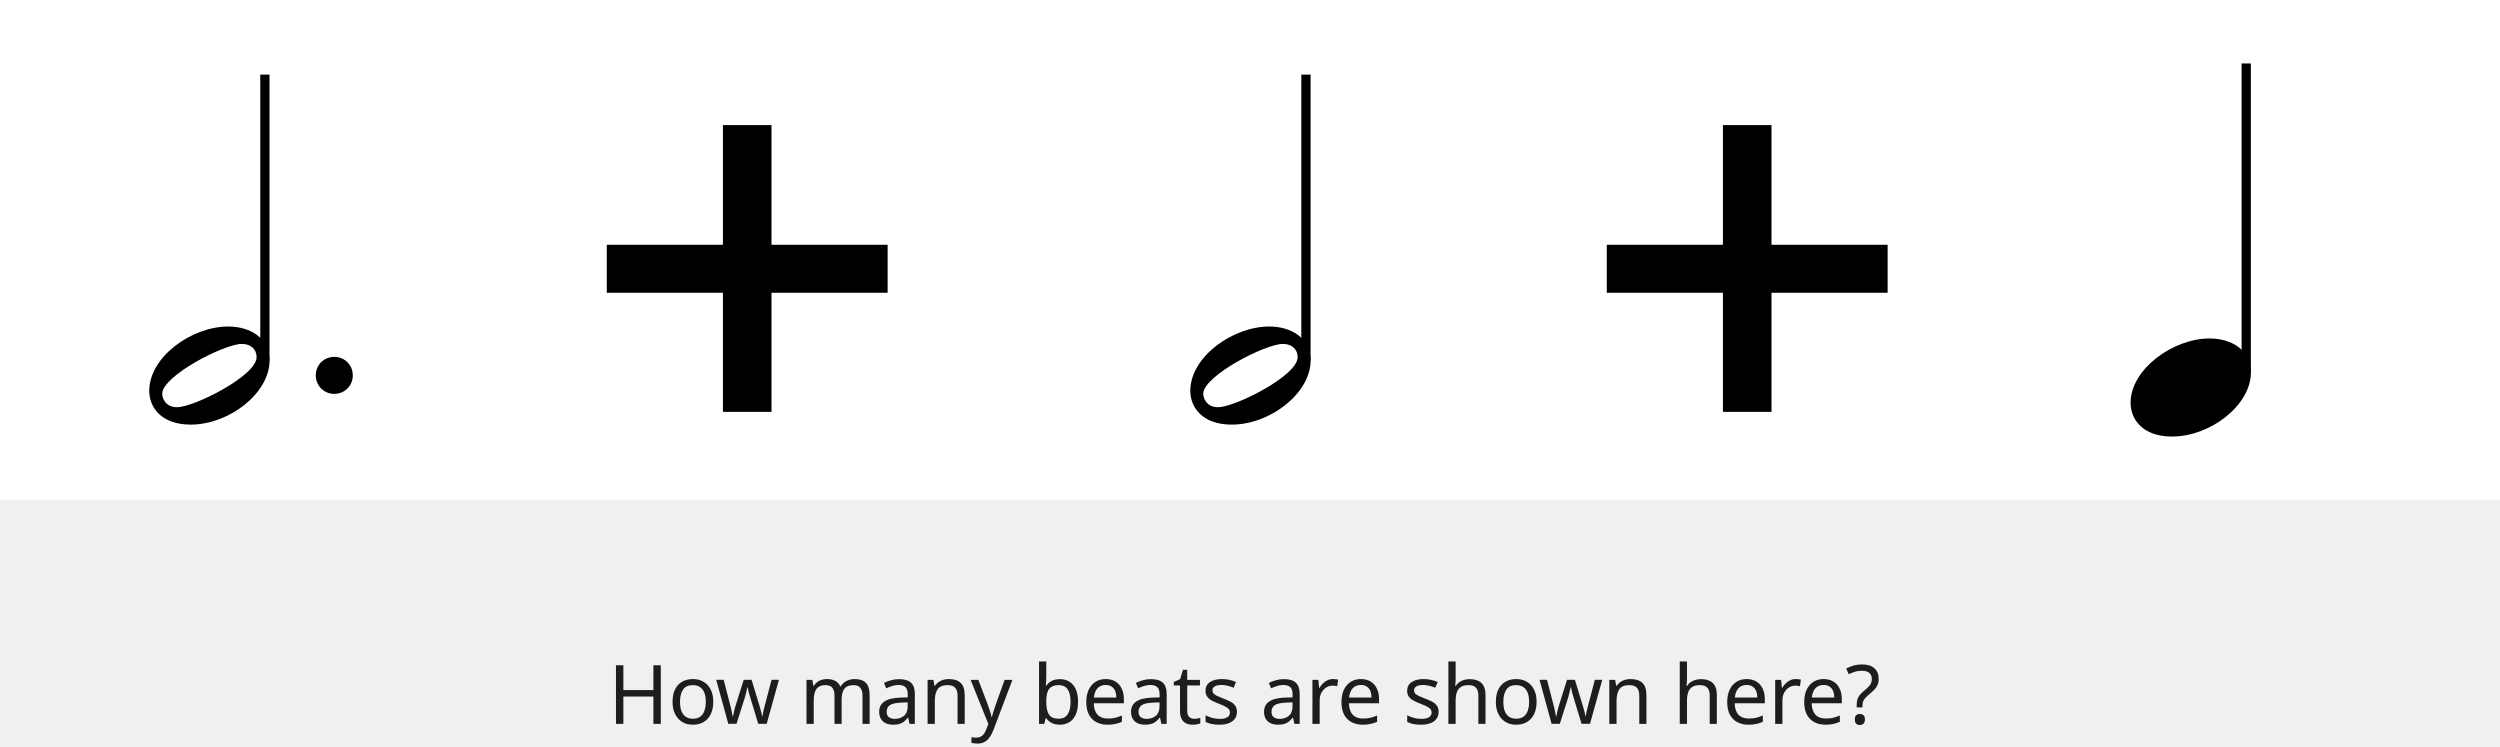
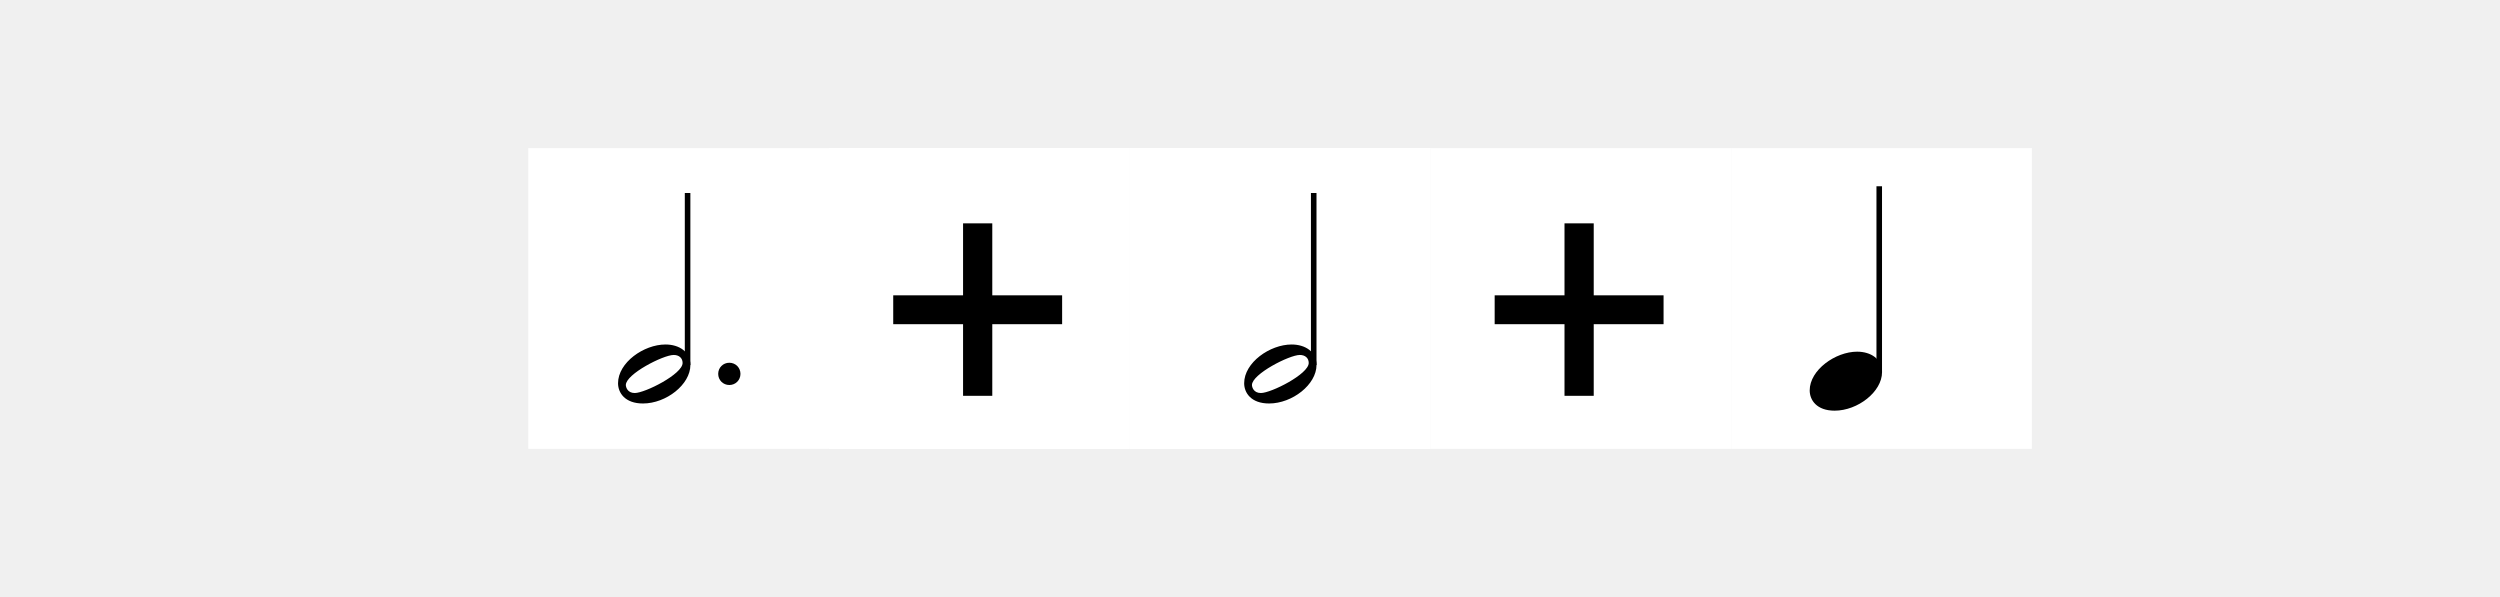
- <svg xmlns="http://www.w3.org/2000/svg" width="670" height="200" viewBox="0 0 670 200" fill="none">
+ <svg xmlns="http://www.w3.org/2000/svg" width="1114" height="266" viewBox="-235.4 -66 1114 266" fill="none">
  <rect width="134" height="134" transform="translate(134)" fill="white" />
  <path d="M206.763 65.599H237.884V78.46H206.763V110.375H193.743V78.46H162.622V65.599H193.743V33.525H206.763V65.599Z" fill="black" />
  <rect width="134" height="134" fill="white" />
  <path d="M70.988 96.63V20" stroke="black" stroke-width="2.48" stroke-linejoin="bevel" />
  <path d="M61.13 87.505C51.507 87.505 40 95.541 40 104.766C40 109.032 43.075 113.793 51.11 113.793C61.427 113.793 72.24 105.361 72.24 96.632C72.24 90.779 67.28 87.505 61.13 87.505ZM47.44 109.131C44.166 109.131 43.472 106.453 43.472 105.56C43.472 100.699 60.138 92.168 64.8 92.168C67.181 92.168 68.768 93.557 68.768 95.739C68.768 100.699 52.003 109.131 47.44 109.131Z" fill="black" />
  <path d="M84.629 100.6C84.629 103.377 86.811 105.56 89.589 105.56C92.367 105.56 94.549 103.377 94.549 100.6C94.549 97.822 92.367 95.64 89.589 95.64C86.811 95.64 84.629 97.822 84.629 100.6Z" fill="black" />
  <rect width="134" height="134" transform="translate(268)" fill="white" />
  <path d="M325.097 77.514C319.453 75.805 315 71.161 315 66.984C315 55.16 340.813 50.481 351.473 60.373C363 71.069 344.188 83.295 325.097 77.514H325.097ZM342.315 74.544C345.455 69.829 342.453 60.486 337.013 58.048C329.025 54.467 324.129 60.569 327.456 69.959C329.757 76.453 339.119 79.343 342.315 74.544Z" fill="#1C1A1A" />
  <rect width="134" height="134" transform="translate(134)" fill="white" />
  <path d="M206.763 65.599H237.884V78.46H206.763V110.375H193.743V78.46H162.622V65.599H193.743V33.525H206.763V65.599Z" fill="black" />
  <rect width="134" height="134" transform="translate(402)" fill="white" />
  <path d="M474.763 65.599H505.884V78.46H474.763V110.375H461.743V78.46H430.622V65.599H461.743V33.525H474.763V65.599Z" fill="black" />
  <rect width="134" height="134" transform="translate(268)" fill="white" />
  <path d="M349.992 96.632V20" stroke="black" stroke-width="2.48" stroke-linejoin="bevel" />
  <path d="M340.13 87.505C330.507 87.505 319 95.541 319 104.766C319 109.032 322.075 113.793 330.11 113.793C340.427 113.793 351.24 105.361 351.24 96.632C351.24 90.779 346.28 87.505 340.13 87.505ZM326.44 109.131C323.166 109.131 322.472 106.453 322.472 105.56C322.472 100.699 339.138 92.168 343.8 92.168C346.181 92.168 347.768 93.557 347.768 95.739C347.768 100.699 331.003 109.131 326.44 109.131Z" fill="black" />
  <rect width="134" height="134" transform="translate(536)" fill="white" />
  <path d="M601.988 99.832V17" stroke="black" stroke-width="2.48" stroke-linejoin="bevel" />
  <path d="M571 107.967C571 112.232 574.075 116.994 582.11 116.994C592.427 116.994 603.24 108.562 603.24 99.832C603.24 93.98 598.28 90.706 592.13 90.706C582.507 90.706 571 98.841 571 107.967Z" fill="black" />
-   <path d="M177.092 194H175.112V186.674H167.06V194H165.08V178.292H167.06V184.936H175.112V178.292H177.092V194ZM191.155 188.082C191.155 189.065 191.023 189.937 190.759 190.7C190.509 191.448 190.143 192.086 189.659 192.614C189.189 193.142 188.61 193.545 187.921 193.824C187.246 194.088 186.491 194.22 185.655 194.22C184.877 194.22 184.159 194.088 183.499 193.824C182.839 193.545 182.267 193.142 181.783 192.614C181.299 192.086 180.917 191.448 180.639 190.7C180.375 189.937 180.243 189.065 180.243 188.082C180.243 186.777 180.463 185.677 180.903 184.782C181.343 183.873 181.973 183.183 182.795 182.714C183.616 182.23 184.591 181.988 185.721 181.988C186.791 181.988 187.73 182.23 188.537 182.714C189.358 183.183 189.996 183.873 190.451 184.782C190.92 185.677 191.155 186.777 191.155 188.082ZM182.245 188.082C182.245 189.006 182.362 189.813 182.597 190.502C182.846 191.177 183.227 191.697 183.741 192.064C184.254 192.431 184.907 192.614 185.699 192.614C186.491 192.614 187.143 192.431 187.657 192.064C188.17 191.697 188.544 191.177 188.779 190.502C189.028 189.813 189.153 189.006 189.153 188.082C189.153 187.143 189.028 186.344 188.779 185.684C188.529 185.024 188.148 184.518 187.635 184.166C187.136 183.799 186.483 183.616 185.677 183.616C184.474 183.616 183.601 184.012 183.059 184.804C182.516 185.596 182.245 186.689 182.245 188.082ZM201.185 187.334C201.097 187.026 201.009 186.725 200.921 186.432C200.833 186.124 200.752 185.838 200.679 185.574C200.62 185.295 200.562 185.039 200.503 184.804C200.444 184.569 200.4 184.371 200.371 184.21H200.283C200.254 184.371 200.21 184.569 200.151 184.804C200.107 185.039 200.048 185.295 199.975 185.574C199.916 185.853 199.843 186.146 199.755 186.454C199.682 186.747 199.594 187.048 199.491 187.356L197.379 193.978H195.179L191.945 182.186H193.947L195.575 188.478C195.692 188.903 195.802 189.336 195.905 189.776C196.008 190.201 196.096 190.612 196.169 191.008C196.257 191.389 196.316 191.719 196.345 191.998H196.433C196.477 191.822 196.528 191.602 196.587 191.338C196.646 191.074 196.704 190.795 196.763 190.502C196.836 190.209 196.91 189.915 196.983 189.622C197.071 189.329 197.152 189.065 197.225 188.83L199.315 182.186H201.427L203.451 188.83C203.554 189.167 203.656 189.527 203.759 189.908C203.876 190.289 203.979 190.663 204.067 191.03C204.155 191.382 204.214 191.697 204.243 191.976H204.331C204.36 191.727 204.412 191.419 204.485 191.052C204.573 190.671 204.668 190.26 204.771 189.82C204.888 189.365 205.006 188.918 205.123 188.478L206.773 182.186H208.753L205.475 193.978H203.209L201.185 187.334ZM229.079 181.988C230.414 181.988 231.411 182.333 232.071 183.022C232.731 183.697 233.061 184.797 233.061 186.322V194H231.147V186.41C231.147 185.486 230.949 184.789 230.553 184.32C230.172 183.851 229.57 183.616 228.749 183.616C227.605 183.616 226.784 183.946 226.285 184.606C225.801 185.266 225.559 186.227 225.559 187.488V194H223.645V186.41C223.645 185.794 223.557 185.281 223.381 184.87C223.205 184.445 222.941 184.129 222.589 183.924C222.237 183.719 221.782 183.616 221.225 183.616C220.433 183.616 219.81 183.785 219.355 184.122C218.9 184.445 218.57 184.921 218.365 185.552C218.174 186.183 218.079 186.96 218.079 187.884V194H216.143V182.208H217.705L217.991 183.814H218.101C218.35 183.403 218.651 183.066 219.003 182.802C219.37 182.523 219.773 182.318 220.213 182.186C220.653 182.054 221.108 181.988 221.577 181.988C222.486 181.988 223.242 182.149 223.843 182.472C224.459 182.795 224.906 183.293 225.185 183.968H225.295C225.691 183.293 226.226 182.795 226.901 182.472C227.59 182.149 228.316 181.988 229.079 181.988ZM240.949 182.01C242.387 182.01 243.45 182.325 244.139 182.956C244.829 183.587 245.173 184.591 245.173 185.97V194H243.765L243.391 192.328H243.303C242.966 192.753 242.614 193.113 242.247 193.406C241.895 193.685 241.485 193.89 241.015 194.022C240.561 194.154 240.003 194.22 239.343 194.22C238.639 194.22 238.001 194.095 237.429 193.846C236.872 193.597 236.432 193.215 236.109 192.702C235.787 192.174 235.625 191.514 235.625 190.722C235.625 189.549 236.087 188.647 237.011 188.016C237.935 187.371 239.358 187.019 241.279 186.96L243.281 186.894V186.19C243.281 185.207 243.069 184.525 242.643 184.144C242.218 183.763 241.617 183.572 240.839 183.572C240.223 183.572 239.637 183.667 239.079 183.858C238.522 184.034 238.001 184.239 237.517 184.474L236.923 183.022C237.437 182.743 238.045 182.509 238.749 182.318C239.453 182.113 240.187 182.01 240.949 182.01ZM241.521 188.302C240.055 188.361 239.035 188.595 238.463 189.006C237.906 189.417 237.627 189.996 237.627 190.744C237.627 191.404 237.825 191.888 238.221 192.196C238.632 192.504 239.153 192.658 239.783 192.658C240.781 192.658 241.609 192.387 242.269 191.844C242.929 191.287 243.259 190.436 243.259 189.292V188.236L241.521 188.302ZM254.271 181.988C255.679 181.988 256.743 182.333 257.461 183.022C258.18 183.697 258.539 184.797 258.539 186.322V194H256.625V186.454C256.625 185.501 256.413 184.789 255.987 184.32C255.562 183.851 254.895 183.616 253.985 183.616C252.68 183.616 251.778 183.983 251.279 184.716C250.781 185.449 250.531 186.505 250.531 187.884V194H248.595V182.208H250.157L250.443 183.814H250.553C250.817 183.403 251.14 183.066 251.521 182.802C251.917 182.523 252.35 182.318 252.819 182.186C253.289 182.054 253.773 181.988 254.271 181.988ZM260.127 182.208H262.195L264.747 188.918C264.894 189.314 265.026 189.695 265.143 190.062C265.275 190.429 265.392 190.788 265.495 191.14C265.598 191.477 265.678 191.807 265.737 192.13H265.825C265.913 191.763 266.052 191.287 266.243 190.7C266.434 190.099 266.632 189.497 266.837 188.896L269.235 182.208H271.325L266.243 195.628C265.964 196.361 265.634 196.999 265.253 197.542C264.886 198.099 264.432 198.525 263.889 198.818C263.361 199.126 262.716 199.28 261.953 199.28C261.601 199.28 261.293 199.258 261.029 199.214C260.765 199.185 260.538 199.148 260.347 199.104V197.564C260.508 197.593 260.699 197.623 260.919 197.652C261.154 197.681 261.396 197.696 261.645 197.696C262.1 197.696 262.488 197.608 262.811 197.432C263.148 197.271 263.434 197.029 263.669 196.706C263.904 196.398 264.102 196.031 264.263 195.606L264.879 194.044L260.127 182.208ZM280.401 181.35C280.401 181.849 280.386 182.318 280.357 182.758C280.342 183.183 280.32 183.521 280.291 183.77H280.401C280.738 183.271 281.2 182.853 281.787 182.516C282.373 182.179 283.129 182.01 284.053 182.01C285.519 182.01 286.693 182.523 287.573 183.55C288.467 184.562 288.915 186.08 288.915 188.104C288.915 189.453 288.709 190.583 288.299 191.492C287.903 192.401 287.338 193.083 286.605 193.538C285.871 193.993 285.021 194.22 284.053 194.22C283.129 194.22 282.373 194.051 281.787 193.714C281.2 193.377 280.738 192.973 280.401 192.504H280.247L279.851 194H278.465V177.28H280.401V181.35ZM283.723 183.616C282.887 183.616 282.227 183.777 281.743 184.1C281.259 184.408 280.914 184.892 280.709 185.552C280.503 186.197 280.401 187.026 280.401 188.038V188.126C280.401 189.578 280.635 190.693 281.105 191.47C281.589 192.233 282.476 192.614 283.767 192.614C284.823 192.614 285.607 192.225 286.121 191.448C286.649 190.671 286.913 189.549 286.913 188.082C286.913 186.601 286.649 185.486 286.121 184.738C285.607 183.99 284.808 183.616 283.723 183.616ZM296.334 181.988C297.346 181.988 298.211 182.208 298.93 182.648C299.663 183.088 300.221 183.711 300.602 184.518C300.998 185.31 301.196 186.241 301.196 187.312V188.478H293.122C293.151 189.813 293.489 190.832 294.134 191.536C294.794 192.225 295.711 192.57 296.884 192.57C297.632 192.57 298.292 192.504 298.864 192.372C299.451 192.225 300.052 192.02 300.668 191.756V193.45C300.067 193.714 299.473 193.905 298.886 194.022C298.299 194.154 297.603 194.22 296.796 194.22C295.681 194.22 294.691 193.993 293.826 193.538C292.975 193.083 292.308 192.409 291.824 191.514C291.355 190.605 291.12 189.497 291.12 188.192C291.12 186.901 291.333 185.794 291.758 184.87C292.198 183.946 292.807 183.235 293.584 182.736C294.376 182.237 295.293 181.988 296.334 181.988ZM296.312 183.572C295.388 183.572 294.655 183.873 294.112 184.474C293.584 185.061 293.269 185.882 293.166 186.938H299.172C299.172 186.263 299.069 185.677 298.864 185.178C298.659 184.679 298.343 184.291 297.918 184.012C297.507 183.719 296.972 183.572 296.312 183.572ZM308.444 182.01C309.881 182.01 310.945 182.325 311.634 182.956C312.323 183.587 312.668 184.591 312.668 185.97V194H311.26L310.886 192.328H310.798C310.461 192.753 310.109 193.113 309.742 193.406C309.39 193.685 308.979 193.89 308.51 194.022C308.055 194.154 307.498 194.22 306.838 194.22C306.134 194.22 305.496 194.095 304.924 193.846C304.367 193.597 303.927 193.215 303.604 192.702C303.281 192.174 303.12 191.514 303.12 190.722C303.12 189.549 303.582 188.647 304.506 188.016C305.43 187.371 306.853 187.019 308.774 186.96L310.776 186.894V186.19C310.776 185.207 310.563 184.525 310.138 184.144C309.713 183.763 309.111 183.572 308.334 183.572C307.718 183.572 307.131 183.667 306.574 183.858C306.017 184.034 305.496 184.239 305.012 184.474L304.418 183.022C304.931 182.743 305.54 182.509 306.244 182.318C306.948 182.113 307.681 182.01 308.444 182.01ZM309.016 188.302C307.549 188.361 306.53 188.595 305.958 189.006C305.401 189.417 305.122 189.996 305.122 190.744C305.122 191.404 305.32 191.888 305.716 192.196C306.127 192.504 306.647 192.658 307.278 192.658C308.275 192.658 309.104 192.387 309.764 191.844C310.424 191.287 310.754 190.436 310.754 189.292V188.236L309.016 188.302ZM320.028 192.636C320.321 192.636 320.622 192.614 320.93 192.57C321.238 192.511 321.487 192.453 321.678 192.394V193.868C321.473 193.971 321.179 194.051 320.798 194.11C320.417 194.183 320.05 194.22 319.698 194.22C319.082 194.22 318.51 194.117 317.982 193.912C317.469 193.692 317.051 193.318 316.728 192.79C316.405 192.262 316.244 191.521 316.244 190.568V183.704H314.572V182.78L316.266 182.01L317.036 179.502H318.18V182.208H321.59V183.704H318.18V190.524C318.18 191.243 318.349 191.778 318.686 192.13C319.038 192.467 319.485 192.636 320.028 192.636ZM331.497 190.744C331.497 191.507 331.306 192.145 330.925 192.658C330.544 193.171 330.001 193.56 329.297 193.824C328.593 194.088 327.757 194.22 326.789 194.22C325.968 194.22 325.256 194.154 324.655 194.022C324.068 193.89 323.548 193.707 323.093 193.472V191.712C323.562 191.947 324.127 192.167 324.787 192.372C325.462 192.563 326.144 192.658 326.833 192.658C327.816 192.658 328.527 192.504 328.967 192.196C329.407 191.873 329.627 191.448 329.627 190.92C329.627 190.627 329.546 190.363 329.385 190.128C329.224 189.893 328.93 189.659 328.505 189.424C328.094 189.189 327.5 188.925 326.723 188.632C325.96 188.339 325.308 188.045 324.765 187.752C324.222 187.459 323.804 187.107 323.511 186.696C323.218 186.285 323.071 185.757 323.071 185.112C323.071 184.115 323.474 183.345 324.281 182.802C325.102 182.259 326.173 181.988 327.493 181.988C328.212 181.988 328.879 182.061 329.495 182.208C330.126 182.34 330.712 182.531 331.255 182.78L330.595 184.32C330.272 184.173 329.928 184.049 329.561 183.946C329.209 183.829 328.85 183.741 328.483 183.682C328.116 183.609 327.742 183.572 327.361 183.572C326.569 183.572 325.96 183.704 325.535 183.968C325.124 184.217 324.919 184.562 324.919 185.002C324.919 185.325 325.014 185.603 325.205 185.838C325.396 186.058 325.711 186.278 326.151 186.498C326.606 186.703 327.207 186.953 327.955 187.246C328.703 187.525 329.341 187.811 329.869 188.104C330.397 188.397 330.8 188.757 331.079 189.182C331.358 189.593 331.497 190.113 331.497 190.744ZM344.087 182.01C345.525 182.01 346.588 182.325 347.277 182.956C347.967 183.587 348.311 184.591 348.311 185.97V194H346.903L346.529 192.328H346.441C346.104 192.753 345.752 193.113 345.385 193.406C345.033 193.685 344.623 193.89 344.153 194.022C343.699 194.154 343.141 194.22 342.481 194.22C341.777 194.22 341.139 194.095 340.567 193.846C340.01 193.597 339.57 193.215 339.247 192.702C338.925 192.174 338.763 191.514 338.763 190.722C338.763 189.549 339.225 188.647 340.149 188.016C341.073 187.371 342.496 187.019 344.417 186.96L346.419 186.894V186.19C346.419 185.207 346.207 184.525 345.781 184.144C345.356 183.763 344.755 183.572 343.977 183.572C343.361 183.572 342.775 183.667 342.217 183.858C341.66 184.034 341.139 184.239 340.655 184.474L340.061 183.022C340.575 182.743 341.183 182.509 341.887 182.318C342.591 182.113 343.325 182.01 344.087 182.01ZM344.659 188.302C343.193 188.361 342.173 188.595 341.601 189.006C341.044 189.417 340.765 189.996 340.765 190.744C340.765 191.404 340.963 191.888 341.359 192.196C341.77 192.504 342.291 192.658 342.921 192.658C343.919 192.658 344.747 192.387 345.407 191.844C346.067 191.287 346.397 190.436 346.397 189.292V188.236L344.659 188.302ZM357.233 181.988C357.453 181.988 357.688 182.003 357.937 182.032C358.201 182.047 358.429 182.076 358.619 182.12L358.377 183.902C358.187 183.858 357.974 183.821 357.739 183.792C357.519 183.763 357.307 183.748 357.101 183.748C356.647 183.748 356.214 183.843 355.803 184.034C355.393 184.225 355.026 184.496 354.703 184.848C354.381 185.185 354.124 185.596 353.933 186.08C353.757 186.564 353.669 187.107 353.669 187.708V194H351.733V182.208H353.317L353.537 184.364H353.625C353.875 183.924 354.175 183.528 354.527 183.176C354.879 182.809 355.283 182.523 355.737 182.318C356.192 182.098 356.691 181.988 357.233 181.988ZM364.726 181.988C365.738 181.988 366.603 182.208 367.322 182.648C368.055 183.088 368.612 183.711 368.994 184.518C369.39 185.31 369.588 186.241 369.588 187.312V188.478H361.514C361.543 189.813 361.88 190.832 362.526 191.536C363.186 192.225 364.102 192.57 365.276 192.57C366.024 192.57 366.684 192.504 367.256 192.372C367.842 192.225 368.444 192.02 369.06 191.756V193.45C368.458 193.714 367.864 193.905 367.278 194.022C366.691 194.154 365.994 194.22 365.188 194.22C364.073 194.22 363.083 193.993 362.218 193.538C361.367 193.083 360.7 192.409 360.216 191.514C359.746 190.605 359.512 189.497 359.512 188.192C359.512 186.901 359.724 185.794 360.15 184.87C360.59 183.946 361.198 183.235 361.976 182.736C362.768 182.237 363.684 181.988 364.726 181.988ZM364.704 183.572C363.78 183.572 363.046 183.873 362.504 184.474C361.976 185.061 361.66 185.882 361.558 186.938H367.564C367.564 186.263 367.461 185.677 367.256 185.178C367.05 184.679 366.735 184.291 366.31 184.012C365.899 183.719 365.364 183.572 364.704 183.572ZM385.542 190.744C385.542 191.507 385.352 192.145 384.97 192.658C384.589 193.171 384.046 193.56 383.342 193.824C382.638 194.088 381.802 194.22 380.834 194.22C380.013 194.22 379.302 194.154 378.7 194.022C378.114 193.89 377.593 193.707 377.138 193.472V191.712C377.608 191.947 378.172 192.167 378.832 192.372C379.507 192.563 380.189 192.658 380.878 192.658C381.861 192.658 382.572 192.504 383.012 192.196C383.452 191.873 383.672 191.448 383.672 190.92C383.672 190.627 383.592 190.363 383.43 190.128C383.269 189.893 382.976 189.659 382.55 189.424C382.14 189.189 381.546 188.925 380.768 188.632C380.006 188.339 379.353 188.045 378.81 187.752C378.268 187.459 377.85 187.107 377.556 186.696C377.263 186.285 377.116 185.757 377.116 185.112C377.116 184.115 377.52 183.345 378.326 182.802C379.148 182.259 380.218 181.988 381.538 181.988C382.257 181.988 382.924 182.061 383.54 182.208C384.171 182.34 384.758 182.531 385.3 182.78L384.64 184.32C384.318 184.173 383.973 184.049 383.606 183.946C383.254 183.829 382.895 183.741 382.528 183.682C382.162 183.609 381.788 183.572 381.406 183.572C380.614 183.572 380.006 183.704 379.58 183.968C379.17 184.217 378.964 184.562 378.964 185.002C378.964 185.325 379.06 185.603 379.25 185.838C379.441 186.058 379.756 186.278 380.196 186.498C380.651 186.703 381.252 186.953 382 187.246C382.748 187.525 383.386 187.811 383.914 188.104C384.442 188.397 384.846 188.757 385.124 189.182C385.403 189.593 385.542 190.113 385.542 190.744ZM390.108 182.186C390.108 182.465 390.093 182.751 390.064 183.044C390.049 183.337 390.027 183.601 389.998 183.836H390.13C390.379 183.425 390.694 183.088 391.076 182.824C391.457 182.56 391.882 182.362 392.352 182.23C392.821 182.083 393.305 182.01 393.804 182.01C394.757 182.01 395.549 182.164 396.18 182.472C396.825 182.765 397.309 183.227 397.632 183.858C397.954 184.489 398.116 185.31 398.116 186.322V194H396.202V186.454C396.202 185.501 395.989 184.789 395.564 184.32C395.138 183.851 394.471 183.616 393.562 183.616C392.682 183.616 391.992 183.785 391.494 184.122C390.995 184.445 390.636 184.929 390.416 185.574C390.21 186.205 390.108 186.982 390.108 187.906V194H388.172V177.28H390.108V182.186ZM411.803 188.082C411.803 189.065 411.671 189.937 411.407 190.7C411.158 191.448 410.791 192.086 410.307 192.614C409.838 193.142 409.259 193.545 408.569 193.824C407.895 194.088 407.139 194.22 406.303 194.22C405.526 194.22 404.807 194.088 404.147 193.824C403.487 193.545 402.915 193.142 402.431 192.614C401.947 192.086 401.566 191.448 401.287 190.7C401.023 189.937 400.891 189.065 400.891 188.082C400.891 186.777 401.111 185.677 401.551 184.782C401.991 183.873 402.622 183.183 403.443 182.714C404.265 182.23 405.24 181.988 406.369 181.988C407.44 181.988 408.379 182.23 409.185 182.714C410.007 183.183 410.645 183.873 411.099 184.782C411.569 185.677 411.803 186.777 411.803 188.082ZM402.893 188.082C402.893 189.006 403.011 189.813 403.245 190.502C403.495 191.177 403.876 191.697 404.389 192.064C404.903 192.431 405.555 192.614 406.347 192.614C407.139 192.614 407.792 192.431 408.305 192.064C408.819 191.697 409.193 191.177 409.427 190.502C409.677 189.813 409.801 189.006 409.801 188.082C409.801 187.143 409.677 186.344 409.427 185.684C409.178 185.024 408.797 184.518 408.283 184.166C407.785 183.799 407.132 183.616 406.325 183.616C405.123 183.616 404.25 184.012 403.707 184.804C403.165 185.596 402.893 186.689 402.893 188.082ZM421.834 187.334C421.746 187.026 421.658 186.725 421.57 186.432C421.482 186.124 421.401 185.838 421.328 185.574C421.269 185.295 421.211 185.039 421.152 184.804C421.093 184.569 421.049 184.371 421.02 184.21H420.932C420.903 184.371 420.859 184.569 420.8 184.804C420.756 185.039 420.697 185.295 420.624 185.574C420.565 185.853 420.492 186.146 420.404 186.454C420.331 186.747 420.243 187.048 420.14 187.356L418.028 193.978H415.828L412.594 182.186H414.596L416.224 188.478C416.341 188.903 416.451 189.336 416.554 189.776C416.657 190.201 416.745 190.612 416.818 191.008C416.906 191.389 416.965 191.719 416.994 191.998H417.082C417.126 191.822 417.177 191.602 417.236 191.338C417.295 191.074 417.353 190.795 417.412 190.502C417.485 190.209 417.559 189.915 417.632 189.622C417.72 189.329 417.801 189.065 417.874 188.83L419.964 182.186H422.076L424.1 188.83C424.203 189.167 424.305 189.527 424.408 189.908C424.525 190.289 424.628 190.663 424.716 191.03C424.804 191.382 424.863 191.697 424.892 191.976H424.98C425.009 191.727 425.061 191.419 425.134 191.052C425.222 190.671 425.317 190.26 425.42 189.82C425.537 189.365 425.655 188.918 425.772 188.478L427.422 182.186H429.402L426.124 193.978H423.858L421.834 187.334ZM436.973 181.988C438.381 181.988 439.444 182.333 440.163 183.022C440.882 183.697 441.241 184.797 441.241 186.322V194H439.327V186.454C439.327 185.501 439.114 184.789 438.689 184.32C438.264 183.851 437.596 183.616 436.687 183.616C435.382 183.616 434.48 183.983 433.981 184.716C433.482 185.449 433.233 186.505 433.233 187.884V194H431.297V182.208H432.859L433.145 183.814H433.255C433.519 183.403 433.842 183.066 434.223 182.802C434.619 182.523 435.052 182.318 435.521 182.186C435.99 182.054 436.474 181.988 436.973 181.988ZM452.107 182.186C452.107 182.465 452.093 182.751 452.063 183.044C452.049 183.337 452.027 183.601 451.997 183.836H452.129C452.379 183.425 452.694 183.088 453.075 182.824C453.457 182.56 453.882 182.362 454.351 182.23C454.821 182.083 455.305 182.01 455.803 182.01C456.757 182.01 457.549 182.164 458.179 182.472C458.825 182.765 459.309 183.227 459.631 183.858C459.954 184.489 460.115 185.31 460.115 186.322V194H458.201V186.454C458.201 185.501 457.989 184.789 457.563 184.32C457.138 183.851 456.471 183.616 455.561 183.616C454.681 183.616 453.992 183.785 453.493 184.122C452.995 184.445 452.635 184.929 452.415 185.574C452.21 186.205 452.107 186.982 452.107 187.906V194H450.171V177.28H452.107V182.186ZM468.105 181.988C469.117 181.988 469.982 182.208 470.701 182.648C471.434 183.088 471.992 183.711 472.373 184.518C472.769 185.31 472.967 186.241 472.967 187.312V188.478H464.893C464.922 189.813 465.26 190.832 465.905 191.536C466.565 192.225 467.482 192.57 468.655 192.57C469.403 192.57 470.063 192.504 470.635 192.372C471.222 192.225 471.823 192.02 472.439 191.756V193.45C471.838 193.714 471.244 193.905 470.657 194.022C470.07 194.154 469.374 194.22 468.567 194.22C467.452 194.22 466.462 193.993 465.597 193.538C464.746 193.083 464.079 192.409 463.595 191.514C463.126 190.605 462.891 189.497 462.891 188.192C462.891 186.901 463.104 185.794 463.529 184.87C463.969 183.946 464.578 183.235 465.355 182.736C466.147 182.237 467.064 181.988 468.105 181.988ZM468.083 183.572C467.159 183.572 466.426 183.873 465.883 184.474C465.355 185.061 465.04 185.882 464.937 186.938H470.943C470.943 186.263 470.84 185.677 470.635 185.178C470.43 184.679 470.114 184.291 469.689 184.012C469.278 183.719 468.743 183.572 468.083 183.572ZM481.249 181.988C481.469 181.988 481.704 182.003 481.953 182.032C482.217 182.047 482.444 182.076 482.635 182.12L482.393 183.902C482.202 183.858 481.99 183.821 481.755 183.792C481.535 183.763 481.322 183.748 481.117 183.748C480.662 183.748 480.23 183.843 479.819 184.034C479.408 184.225 479.042 184.496 478.719 184.848C478.396 185.185 478.14 185.596 477.949 186.08C477.773 186.564 477.685 187.107 477.685 187.708V194H475.749V182.208H477.333L477.553 184.364H477.641C477.89 183.924 478.191 183.528 478.543 183.176C478.895 182.809 479.298 182.523 479.753 182.318C480.208 182.098 480.706 181.988 481.249 181.988ZM488.741 181.988C489.753 181.988 490.618 182.208 491.337 182.648C492.07 183.088 492.628 183.711 493.009 184.518C493.405 185.31 493.603 186.241 493.603 187.312V188.478H485.529C485.558 189.813 485.896 190.832 486.541 191.536C487.201 192.225 488.118 192.57 489.291 192.57C490.039 192.57 490.699 192.504 491.271 192.372C491.858 192.225 492.459 192.02 493.075 191.756V193.45C492.474 193.714 491.88 193.905 491.293 194.022C490.706 194.154 490.01 194.22 489.203 194.22C488.088 194.22 487.098 193.993 486.233 193.538C485.382 193.083 484.715 192.409 484.231 191.514C483.762 190.605 483.527 189.497 483.527 188.192C483.527 186.901 483.74 185.794 484.165 184.87C484.605 183.946 485.214 183.235 485.991 182.736C486.783 182.237 487.7 181.988 488.741 181.988ZM488.719 183.572C487.795 183.572 487.062 183.873 486.519 184.474C485.991 185.061 485.676 185.882 485.573 186.938H491.579C491.579 186.263 491.476 185.677 491.271 185.178C491.066 184.679 490.75 184.291 490.325 184.012C489.914 183.719 489.379 183.572 488.719 183.572ZM497.595 188.984C497.595 188.427 497.646 187.95 497.749 187.554C497.866 187.143 498.057 186.755 498.321 186.388C498.6 186.021 498.974 185.64 499.443 185.244C500.015 184.76 500.455 184.357 500.763 184.034C501.086 183.711 501.313 183.396 501.445 183.088C501.577 182.78 501.643 182.406 501.643 181.966C501.643 181.262 501.416 180.719 500.961 180.338C500.506 179.957 499.846 179.766 498.981 179.766C498.262 179.766 497.624 179.861 497.067 180.052C496.51 180.228 495.974 180.441 495.461 180.69L494.779 179.15C495.366 178.842 496.011 178.585 496.715 178.38C497.434 178.175 498.233 178.072 499.113 178.072C500.506 178.072 501.584 178.417 502.347 179.106C503.11 179.795 503.491 180.734 503.491 181.922C503.491 182.582 503.381 183.147 503.161 183.616C502.956 184.071 502.655 184.496 502.259 184.892C501.878 185.273 501.423 185.684 500.895 186.124C500.411 186.535 500.037 186.894 499.773 187.202C499.524 187.51 499.355 187.818 499.267 188.126C499.179 188.419 499.135 188.779 499.135 189.204V189.578H497.595V188.984ZM497.089 192.812C497.089 192.269 497.214 191.888 497.463 191.668C497.727 191.448 498.057 191.338 498.453 191.338C498.82 191.338 499.135 191.448 499.399 191.668C499.663 191.888 499.795 192.269 499.795 192.812C499.795 193.34 499.663 193.721 499.399 193.956C499.135 194.191 498.82 194.308 498.453 194.308C498.057 194.308 497.727 194.191 497.463 193.956C497.214 193.721 497.089 193.34 497.089 192.812Z" fill="#1D1D1D" />
</svg>
